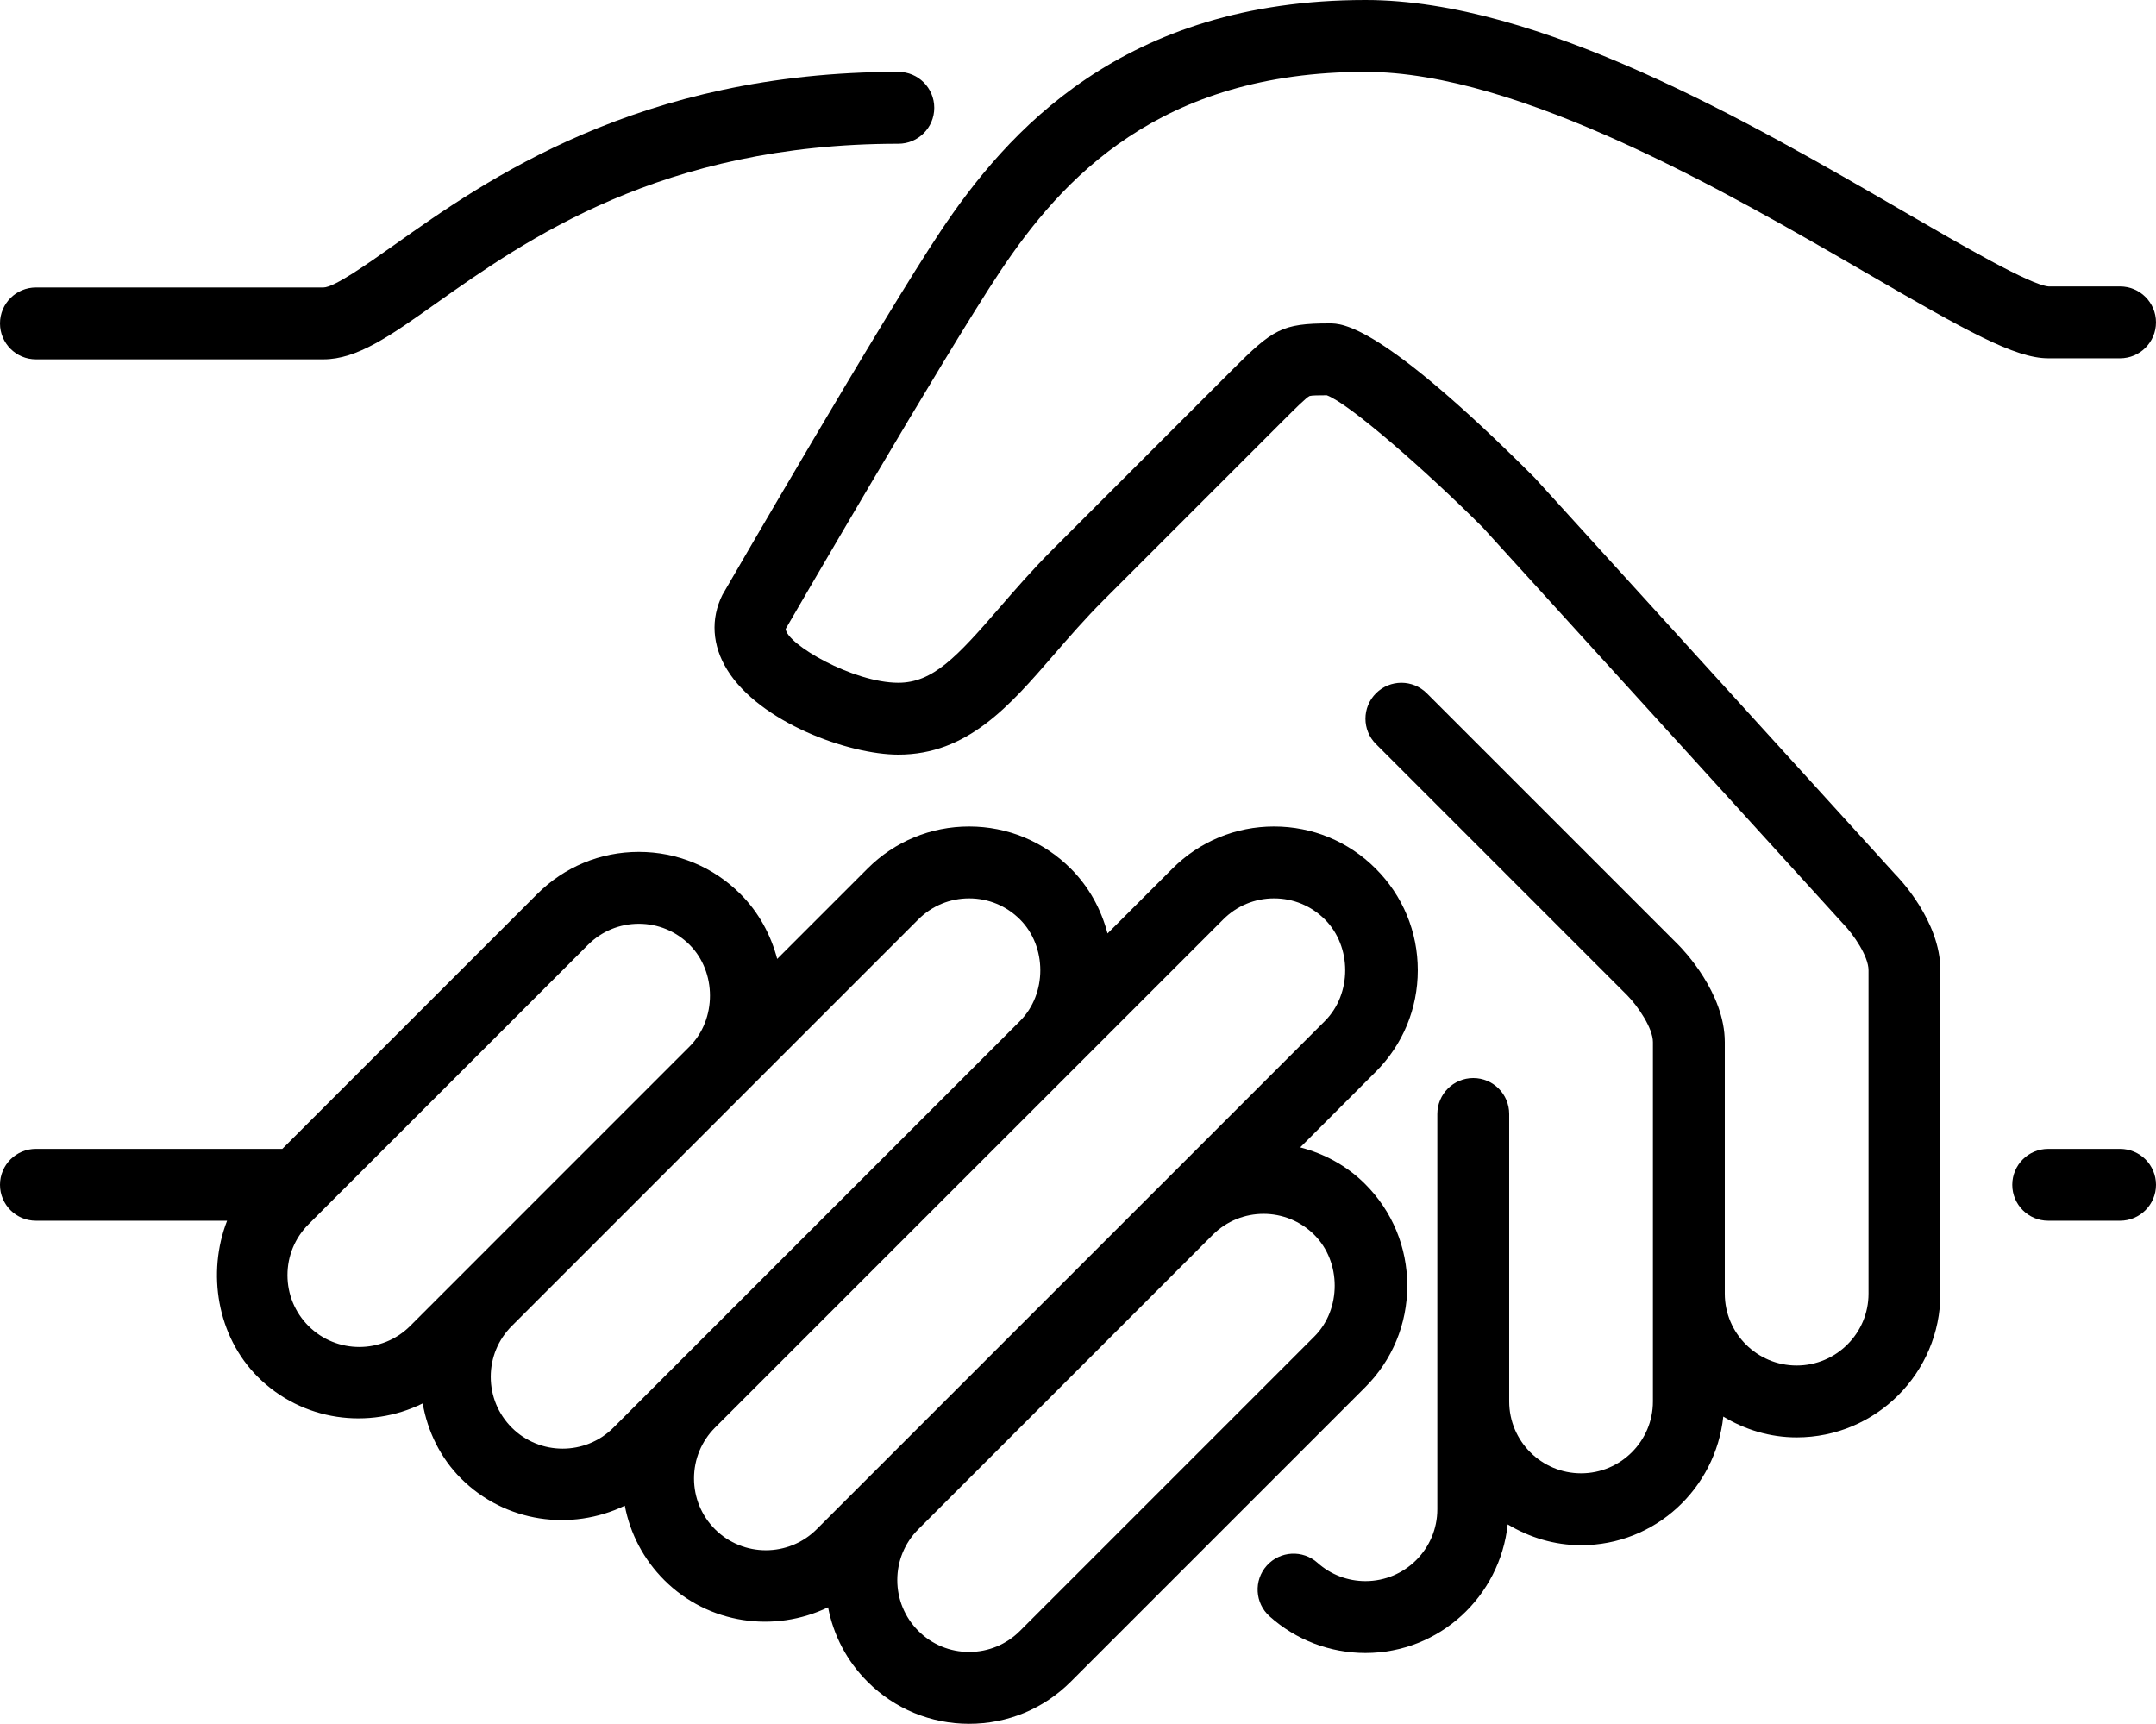
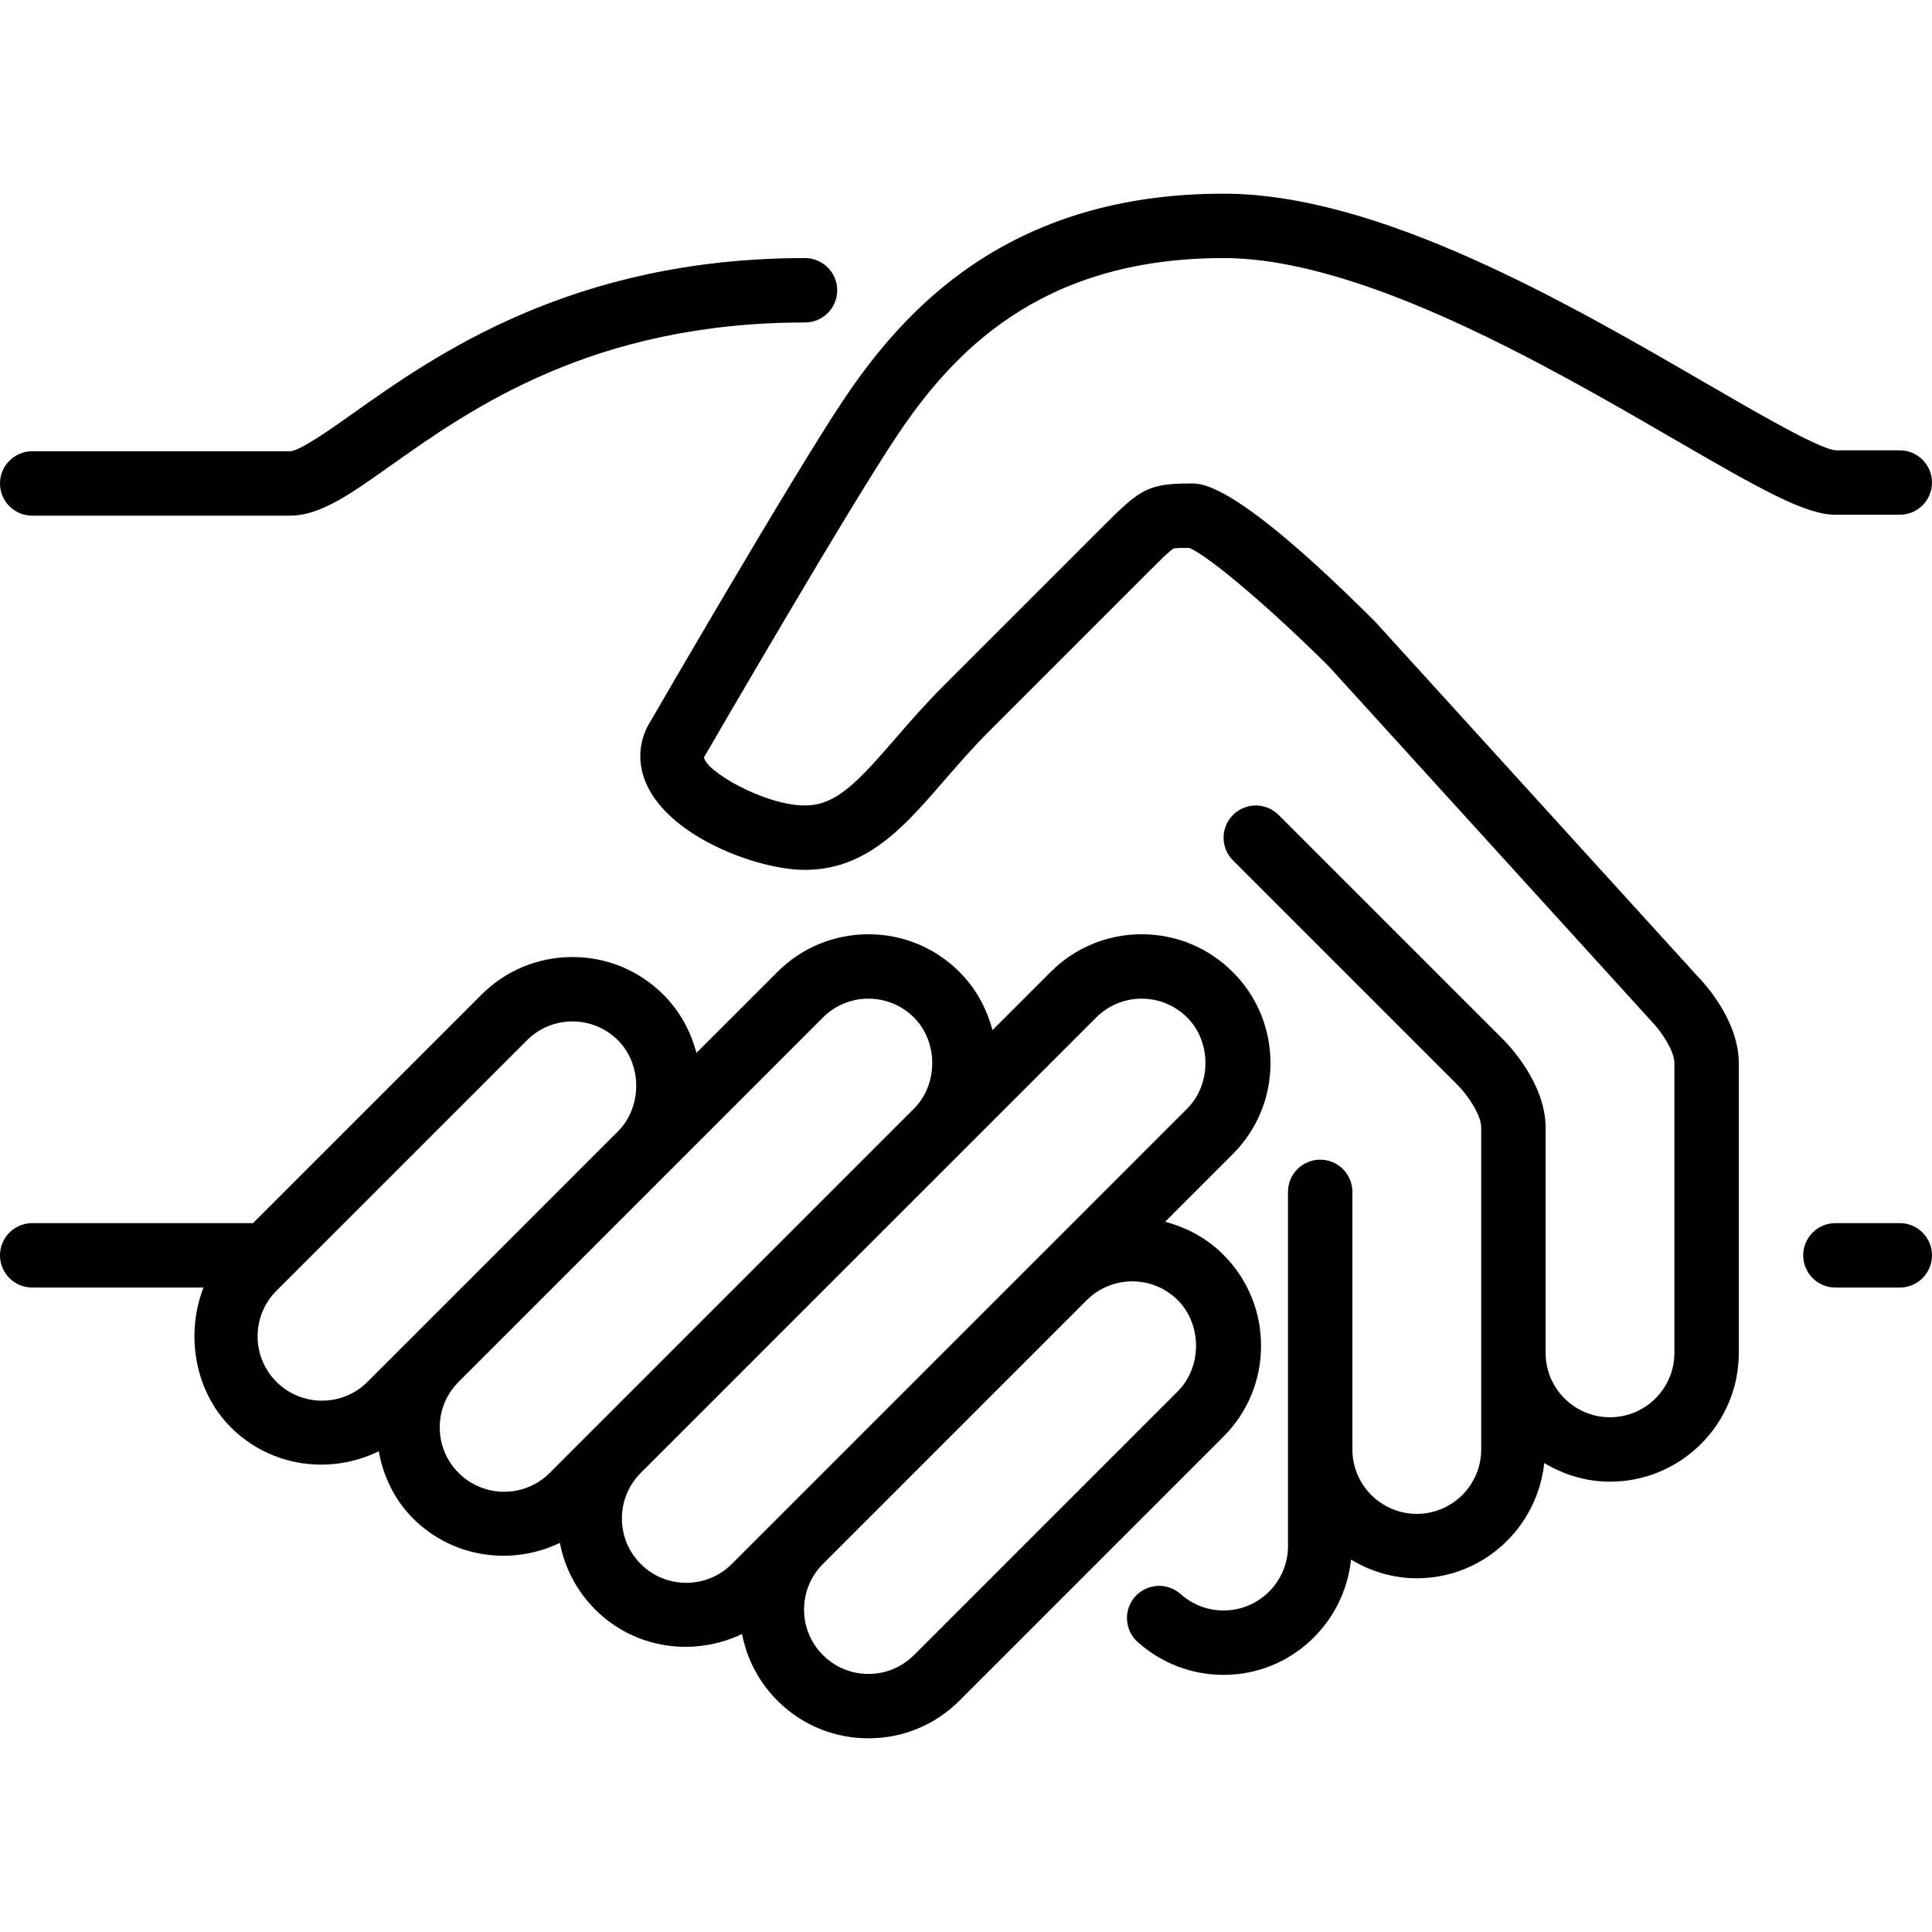
- <svg xmlns="http://www.w3.org/2000/svg" version="1.1" id="Layer_1" x="0px" y="0px" viewBox="0 0 650.39 519.994" xml:space="preserve" width="650.39" height="519.994">
+ <svg xmlns="http://www.w3.org/2000/svg" version="1.1" id="Layer_1" x="0px" y="0px" viewBox="0 0 187.5 187.5" xml:space="preserve" width="200" height="200">
  <defs id="defs49" />
-   <g id="g3" transform="matrix(0,-1.270292,1.270292,0,0,585.1931)">
+   <g id="g3" transform="matrix(0,-0.3662109,0.3662109,0,-6.4e-7,187.5004)">
    <g id="g5">
      <g id="g7">
-         <path d="m 155.362,334.191 c 9.122,0 17.698,-3.55 24.141,-10.001 4.42,-4.412 7.228,-9.779 8.713,-15.42 l 17.929,17.92 c 6.443,6.451 15.019,10.001 24.132,10.001 9.122,0 17.69,-3.55 24.132,-10.001 6.451,-6.443 10.001,-15.019 10.001,-24.132 0,-9.122 -3.55,-17.69 -10.001,-24.141 l -15.403,-15.403 c 5.751,-1.519 11.076,-4.403 15.403,-8.73 6.451,-6.451 10.001,-15.019 10.001,-24.141 0,-9.114 -3.55,-17.69 -10.001,-24.132 l -21.444,-21.444 c 5.76,-1.519 11.085,-4.403 15.411,-8.73 6.451,-6.443 10.001,-15.01 10.001,-24.132 0,-9.122 -3.55,-17.69 -10.001,-24.132 l -60.518,-60.527 0,-58.513 c 0,-4.71 -3.823,-8.533 -8.533,-8.533 -4.71,0 -8.533,3.823 -8.533,8.533 l 0,45.397 c -12.365,-4.813 -27.401,-2.389 -37.06,7.262 -10.59,10.607 -12.604,26.436 -6.323,39.185 -6.622,1.169 -12.919,4.19 -17.818,9.096 -10.513,10.522 -12.578,26.197 -6.468,38.904 -6.647,1.271 -12.774,4.471 -17.664,9.361 -10.513,10.522 -12.587,26.206 -6.468,38.912 -6.656,1.271 -12.774,4.471 -17.664,9.361 -6.451,6.443 -10.001,15.019 -10.001,24.132 0,9.122 3.55,17.69 10.001,24.141 l 69.905,69.905 c 6.441,6.452 15.017,10.002 24.13,10.002 z M 145.796,73.259 c 3.226,-3.217 7.509,-4.992 12.066,-4.992 4.565,0 8.849,1.775 12.075,4.992 l 3.354,3.354 63.019,63.027 c 3.226,3.226 5,7.509 5,12.066 0,4.557 -1.775,8.841 -5,12.066 -6.451,6.443 -17.69,6.443 -24.132,0 L 145.797,97.4 c -6.648,-6.657 -6.648,-17.485 -0.001,-24.141 z m -24.141,48.281 c 3.226,-3.226 7.518,-5.001 12.075,-5.001 4.557,0 8.841,1.775 12.066,5.001 l 96.546,96.538 c 3.226,3.226 5,7.509 5,12.066 0,4.565 -1.775,8.849 -5,12.075 -6.443,6.443 -17.69,6.443 -24.132,0 L 180.663,204.672 133.73,157.739 c -0.009,-0.009 -0.009,-0.009 -0.017,-0.017 l -12.058,-12.049 c -6.647,-6.656 -6.647,-17.485 0,-24.133 z m -24.132,48.265 c 3.226,-3.217 7.509,-4.992 12.075,-4.992 4.548,0 8.832,1.766 12.049,4.975 l 46.95,46.95 73.745,73.754 c 3.226,3.217 5,7.501 5,12.066 0,4.557 -1.775,8.841 -5,12.066 -6.443,6.443 -17.69,6.443 -24.132,0 l -38.69,-38.682 c 0,-0.009 -0.009,-0.017 -0.017,-0.026 L 144.55,240.963 97.531,193.944 C 90.876,187.29 90.876,176.461 97.523,169.805 Z M 68.39,230.144 c 0,-4.557 1.775,-8.841 5.001,-12.066 3.226,-3.217 7.509,-4.992 12.066,-4.992 4.565,0 8.849,1.775 12.066,4.992 l 4.924,4.924 65.016,65.016 c 6.622,6.656 6.622,17.459 -0.026,24.107 -6.443,6.443 -17.69,6.451 -24.141,0 L 73.391,242.22 c -3.226,-3.227 -5.001,-7.511 -5.001,-12.076 z" id="path9" />
-         <path d="m 426.543,213.333 c 0,4.71 3.814,8.533 8.533,8.533 4.71,0 8.533,-3.823 8.533,-8.533 0,-61.679 -25.745,-98.031 -41.131,-119.748 C 397.99,87.245 392.41,79.36 392.41,76.8 l 0,-68.267 C 392.41,3.823 388.587,0 383.877,0 c -4.719,0 -8.533,3.823 -8.533,8.533 l 0,68.267 c 0,7.987 5.538,15.821 13.218,26.65 15.12,21.359 37.981,53.632 37.981,109.883 z" id="path11" />
-         <path d="m 179.324,477.867 c -4.71,0 -8.533,3.823 -8.533,8.533 l 0,17.067 c 0,4.71 3.823,8.533 8.533,8.533 4.71,0 8.533,-3.823 8.533,-8.533 l 0,-17.067 c 0,-4.71 -3.823,-8.533 -8.533,-8.533 z" id="path13" />
-         <path d="m 405.67,223.3 c -20.07,-13.38 -83.106,-49.937 -86.246,-51.738 -5.7,-2.842 -12.032,-2.449 -17.818,1.135 -12.476,7.706 -20.13,28.86 -20.13,40.636 0,16.393 11.503,26.359 23.689,36.907 4.224,3.652 8.585,7.441 12.945,11.793 l 42.667,42.667 c 2.825,2.833 5.495,5.504 5.862,6.306 0.154,0.478 0.171,2.295 0.171,4.079 -2.014,5.393 -17.775,23.415 -31.343,37 l -94.131,85.589 c -2.483,2.441 -7.723,6.059 -11.059,6.059 l -76.8,0 c -9.412,0 -17.067,-7.654 -17.067,-17.067 0,-9.413 7.654,-17.067 17.067,-17.067 l 59.733,0 c 11.725,0 21.965,-9.907 23.1,-11.034 l 59.733,-59.733 c 3.328,-3.336 3.328,-8.73 0,-12.066 -3.337,-3.337 -8.738,-3.337 -12.066,0 l -59.708,59.708 c -2.483,2.441 -7.723,6.059 -11.059,6.059 l -59.733,0 -25.6,0 c -9.412,0 -17.067,-7.654 -17.067,-17.067 0,-9.412 7.654,-17.067 17.067,-17.067 l 68.267,0 c 4.71,0 8.533,-3.823 8.533,-8.533 0,-4.71 -3.823,-8.533 -8.533,-8.533 l -68.267,0 -25.6,0 c -9.412,0 -17.067,-7.654 -17.067,-17.067 0,-4.215 1.544,-8.252 4.343,-11.375 3.149,-3.516 2.85,-8.909 -0.657,-12.058 -3.516,-3.149 -8.909,-2.842 -12.049,0.666 -5.615,6.263 -8.704,14.345 -8.704,22.767 0,17.596 13.423,31.949 30.541,33.775 -3.072,5.12 -4.941,11.034 -4.941,17.425 0,17.596 13.423,31.949 30.541,33.775 -3.072,5.12 -4.941,11.034 -4.941,17.425 0,18.825 15.309,34.133 34.133,34.133 l 76.8,0 c 11.725,0 21.965,-9.907 22.81,-10.752 l 94.157,-85.615 c 36.634,-36.634 36.634,-45.713 36.634,-48.7 0,-11.324 -1.391,-13.457 -11.034,-23.1 l -42.667,-42.667 c -4.787,-4.796 -9.6,-8.951 -13.841,-12.629 -11.691,-10.129 -17.792,-15.795 -17.792,-24.004 0,-10.769 9.182,-26.513 12.783,-26.752 0.648,0.375 65.246,37.828 84.881,50.918 22.067,14.711 47.403,37.871 47.403,86.767 0,36.625 -28.8,86.281 -47.855,119.134 -13.619,23.475 -20.164,35.106 -20.164,42.999 l 0,17.067 c 0,4.71 3.823,8.533 8.533,8.533 4.71,0 8.533,-3.823 8.533,-8.533 l 0,-16.973 c 0.35,-4.335 9.651,-20.378 17.86,-34.526 21.163,-36.497 50.159,-86.477 50.159,-127.701 0,-57.632 -31.394,-85.221 -55.006,-100.965 z" id="path15" />
+         <path d="m 155.362,334.191 c 9.122,0 17.698,-3.55 24.141,-10.001 4.42,-4.412 7.228,-9.779 8.713,-15.42 l 17.929,17.92 c 6.443,6.451 15.019,10.001 24.132,10.001 9.122,0 17.69,-3.55 24.132,-10.001 6.451,-6.443 10.001,-15.019 10.001,-24.132 0,-9.122 -3.55,-17.69 -10.001,-24.141 l -15.403,-15.403 c 5.751,-1.519 11.076,-4.403 15.403,-8.73 6.451,-6.451 10.001,-15.019 10.001,-24.141 0,-9.114 -3.55,-17.69 -10.001,-24.132 l -21.444,-21.444 c 5.76,-1.519 11.085,-4.403 15.411,-8.73 6.451,-6.443 10.001,-15.01 10.001,-24.132 0,-9.122 -3.55,-17.69 -10.001,-24.132 L 187.858,67.046 V 8.533 c 0,-4.71 -3.823,-8.533 -8.533,-8.533 -4.71,0 -8.533,3.823 -8.533,8.533 V 53.93 c -12.365,-4.813 -27.401,-2.389 -37.06,7.262 -10.59,10.607 -12.604,26.436 -6.323,39.185 -6.622,1.169 -12.919,4.19 -17.818,9.096 -10.513,10.522 -12.578,26.197 -6.468,38.904 -6.647,1.271 -12.774,4.471 -17.664,9.361 -10.513,10.522 -12.587,26.206 -6.468,38.912 -6.656,1.271 -12.774,4.471 -17.664,9.361 -6.451,6.443 -10.001,15.019 -10.001,24.132 0,9.122 3.55,17.69 10.001,24.141 l 69.905,69.905 c 6.441,6.452 15.017,10.002 24.13,10.002 z M 145.796,73.259 c 3.226,-3.217 7.509,-4.992 12.066,-4.992 4.565,0 8.849,1.775 12.075,4.992 l 3.354,3.354 63.019,63.027 c 3.226,3.226 5,7.509 5,12.066 0,4.557 -1.775,8.841 -5,12.066 -6.451,6.443 -17.69,6.443 -24.132,0 L 145.797,97.4 c -6.648,-6.657 -6.648,-17.485 -0.001,-24.141 z m -24.141,48.281 c 3.226,-3.226 7.518,-5.001 12.075,-5.001 4.557,0 8.841,1.775 12.066,5.001 l 96.546,96.538 c 3.226,3.226 5,7.509 5,12.066 0,4.565 -1.775,8.849 -5,12.075 -6.443,6.443 -17.69,6.443 -24.132,0 L 180.663,204.672 133.73,157.739 c -0.009,-0.009 -0.009,-0.009 -0.017,-0.017 l -12.058,-12.049 c -6.647,-6.656 -6.647,-17.485 0,-24.133 z m -24.132,48.265 c 3.226,-3.217 7.509,-4.992 12.075,-4.992 4.548,0 8.832,1.766 12.049,4.975 l 46.95,46.95 73.745,73.754 c 3.226,3.217 5,7.501 5,12.066 0,4.557 -1.775,8.841 -5,12.066 -6.443,6.443 -17.69,6.443 -24.132,0 l -38.69,-38.682 c 0,-0.009 -0.009,-0.017 -0.017,-0.026 L 144.55,240.963 97.531,193.944 C 90.876,187.29 90.876,176.461 97.523,169.805 Z M 68.39,230.144 c 0,-4.557 1.775,-8.841 5.001,-12.066 3.226,-3.217 7.509,-4.992 12.066,-4.992 4.565,0 8.849,1.775 12.066,4.992 l 4.924,4.924 65.016,65.016 c 6.622,6.656 6.622,17.459 -0.026,24.107 -6.443,6.443 -17.69,6.451 -24.141,0 L 73.391,242.22 c -3.226,-3.227 -5.001,-7.511 -5.001,-12.076 z" id="path9" />
+         <path d="m 426.543,213.333 c 0,4.71 3.814,8.533 8.533,8.533 4.71,0 8.533,-3.823 8.533,-8.533 0,-61.679 -25.745,-98.031 -41.131,-119.748 C 397.99,87.245 392.41,79.36 392.41,76.8 V 8.533 C 392.41,3.823 388.587,0 383.877,0 c -4.719,0 -8.533,3.823 -8.533,8.533 V 76.8 c 0,7.987 5.538,15.821 13.218,26.65 15.12,21.359 37.981,53.632 37.981,109.883 z" id="path11" />
+         <path d="m 179.324,477.867 c -4.71,0 -8.533,3.823 -8.533,8.533 v 17.067 c 0,4.71 3.823,8.533 8.533,8.533 4.71,0 8.533,-3.823 8.533,-8.533 V 486.4 c 0,-4.71 -3.823,-8.533 -8.533,-8.533 z" id="path13" />
+         <path d="m 405.67,223.3 c -20.07,-13.38 -83.106,-49.937 -86.246,-51.738 -5.7,-2.842 -12.032,-2.449 -17.818,1.135 -12.476,7.706 -20.13,28.86 -20.13,40.636 0,16.393 11.503,26.359 23.689,36.907 4.224,3.652 8.585,7.441 12.945,11.793 l 42.667,42.667 c 2.825,2.833 5.495,5.504 5.862,6.306 0.154,0.478 0.171,2.295 0.171,4.079 -2.014,5.393 -17.775,23.415 -31.343,37 l -94.131,85.589 c -2.483,2.441 -7.723,6.059 -11.059,6.059 h -76.8 c -9.412,0 -17.067,-7.654 -17.067,-17.067 0,-9.413 7.654,-17.067 17.067,-17.067 h 59.733 c 11.725,0 21.965,-9.907 23.1,-11.034 l 59.733,-59.733 c 3.328,-3.336 3.328,-8.73 0,-12.066 -3.337,-3.337 -8.738,-3.337 -12.066,0 l -59.708,59.708 c -2.483,2.441 -7.723,6.059 -11.059,6.059 h -59.733 -25.6 c -9.412,0 -17.067,-7.654 -17.067,-17.067 0,-9.412 7.654,-17.067 17.067,-17.067 h 68.267 c 4.71,0 8.533,-3.823 8.533,-8.533 0,-4.71 -3.823,-8.533 -8.533,-8.533 h -68.267 -25.6 c -9.412,0 -17.067,-7.654 -17.067,-17.067 0,-4.215 1.544,-8.252 4.343,-11.375 3.149,-3.516 2.85,-8.909 -0.657,-12.058 -3.516,-3.149 -8.909,-2.842 -12.049,0.666 -5.615,6.263 -8.704,14.345 -8.704,22.767 0,17.596 13.423,31.949 30.541,33.775 -3.072,5.12 -4.941,11.034 -4.941,17.425 0,17.596 13.423,31.949 30.541,33.775 -3.072,5.12 -4.941,11.034 -4.941,17.425 0,18.825 15.309,34.133 34.133,34.133 h 76.8 c 11.725,0 21.965,-9.907 22.81,-10.752 l 94.157,-85.615 c 36.634,-36.634 36.634,-45.713 36.634,-48.7 0,-11.324 -1.391,-13.457 -11.034,-23.1 l -42.667,-42.667 c -4.787,-4.796 -9.6,-8.951 -13.841,-12.629 -11.691,-10.129 -17.792,-15.795 -17.792,-24.004 0,-10.769 9.182,-26.513 12.783,-26.752 0.648,0.375 65.246,37.828 84.881,50.918 22.067,14.711 47.403,37.871 47.403,86.767 0,36.625 -28.8,86.281 -47.855,119.134 -13.619,23.475 -20.164,35.106 -20.164,42.999 v 17.067 c 0,4.71 3.823,8.533 8.533,8.533 4.71,0 8.533,-3.823 8.533,-8.533 v -16.973 c 0.35,-4.335 9.651,-20.378 17.86,-34.526 21.163,-36.497 50.159,-86.477 50.159,-127.701 0,-57.632 -31.394,-85.221 -55.006,-100.965 z" id="path15" />
      </g>
    </g>
  </g>
-   <g id="g17" transform="matrix(0,-1,1,0,138.3896,571.3201)" />
-   <g id="g19" transform="matrix(0,-1,1,0,138.3896,571.3201)" />
-   <g id="g21" transform="matrix(0,-1,1,0,138.3896,571.3201)" />
-   <g id="g23" transform="matrix(0,-1,1,0,138.3896,571.3201)" />
-   <g id="g25" transform="matrix(0,-1,1,0,138.3896,571.3201)" />
-   <g id="g27" transform="matrix(0,-1,1,0,138.3896,571.3201)" />
-   <g id="g29" transform="matrix(0,-1,1,0,138.3896,571.3201)" />
-   <g id="g31" transform="matrix(0,-1,1,0,138.3896,571.3201)" />
-   <g id="g33" transform="matrix(0,-1,1,0,138.3896,571.3201)" />
-   <g id="g35" transform="matrix(0,-1,1,0,138.3896,571.3201)" />
-   <g id="g37" transform="matrix(0,-1,1,0,138.3896,571.3201)" />
-   <g id="g39" transform="matrix(0,-1,1,0,138.3896,571.3201)" />
-   <g id="g41" transform="matrix(0,-1,1,0,138.3896,571.3201)" />
-   <g id="g43" transform="matrix(0,-1,1,0,138.3896,571.3201)" />
-   <g id="g45" transform="matrix(0,-1,1,0,138.3896,571.3201)" />
+   <g id="g17" transform="rotate(-90,188.6078,50.21822)" />
+   <g id="g19" transform="rotate(-90,188.6078,50.21822)" />
+   <g id="g21" transform="rotate(-90,188.6078,50.21822)" />
+   <g id="g23" transform="rotate(-90,188.6078,50.21822)" />
+   <g id="g25" transform="rotate(-90,188.6078,50.21822)" />
+   <g id="g27" transform="rotate(-90,188.6078,50.21822)" />
+   <g id="g29" transform="rotate(-90,188.6078,50.21822)" />
+   <g id="g31" transform="rotate(-90,188.6078,50.21822)" />
+   <g id="g33" transform="rotate(-90,188.6078,50.21822)" />
+   <g id="g35" transform="rotate(-90,188.6078,50.21822)" />
+   <g id="g37" transform="rotate(-90,188.6078,50.21822)" />
+   <g id="g39" transform="rotate(-90,188.6078,50.21822)" />
+   <g id="g41" transform="rotate(-90,188.6078,50.21822)" />
+   <g id="g43" transform="rotate(-90,188.6078,50.21822)" />
+   <g id="g45" transform="rotate(-90,188.6078,50.21822)" />
</svg>
